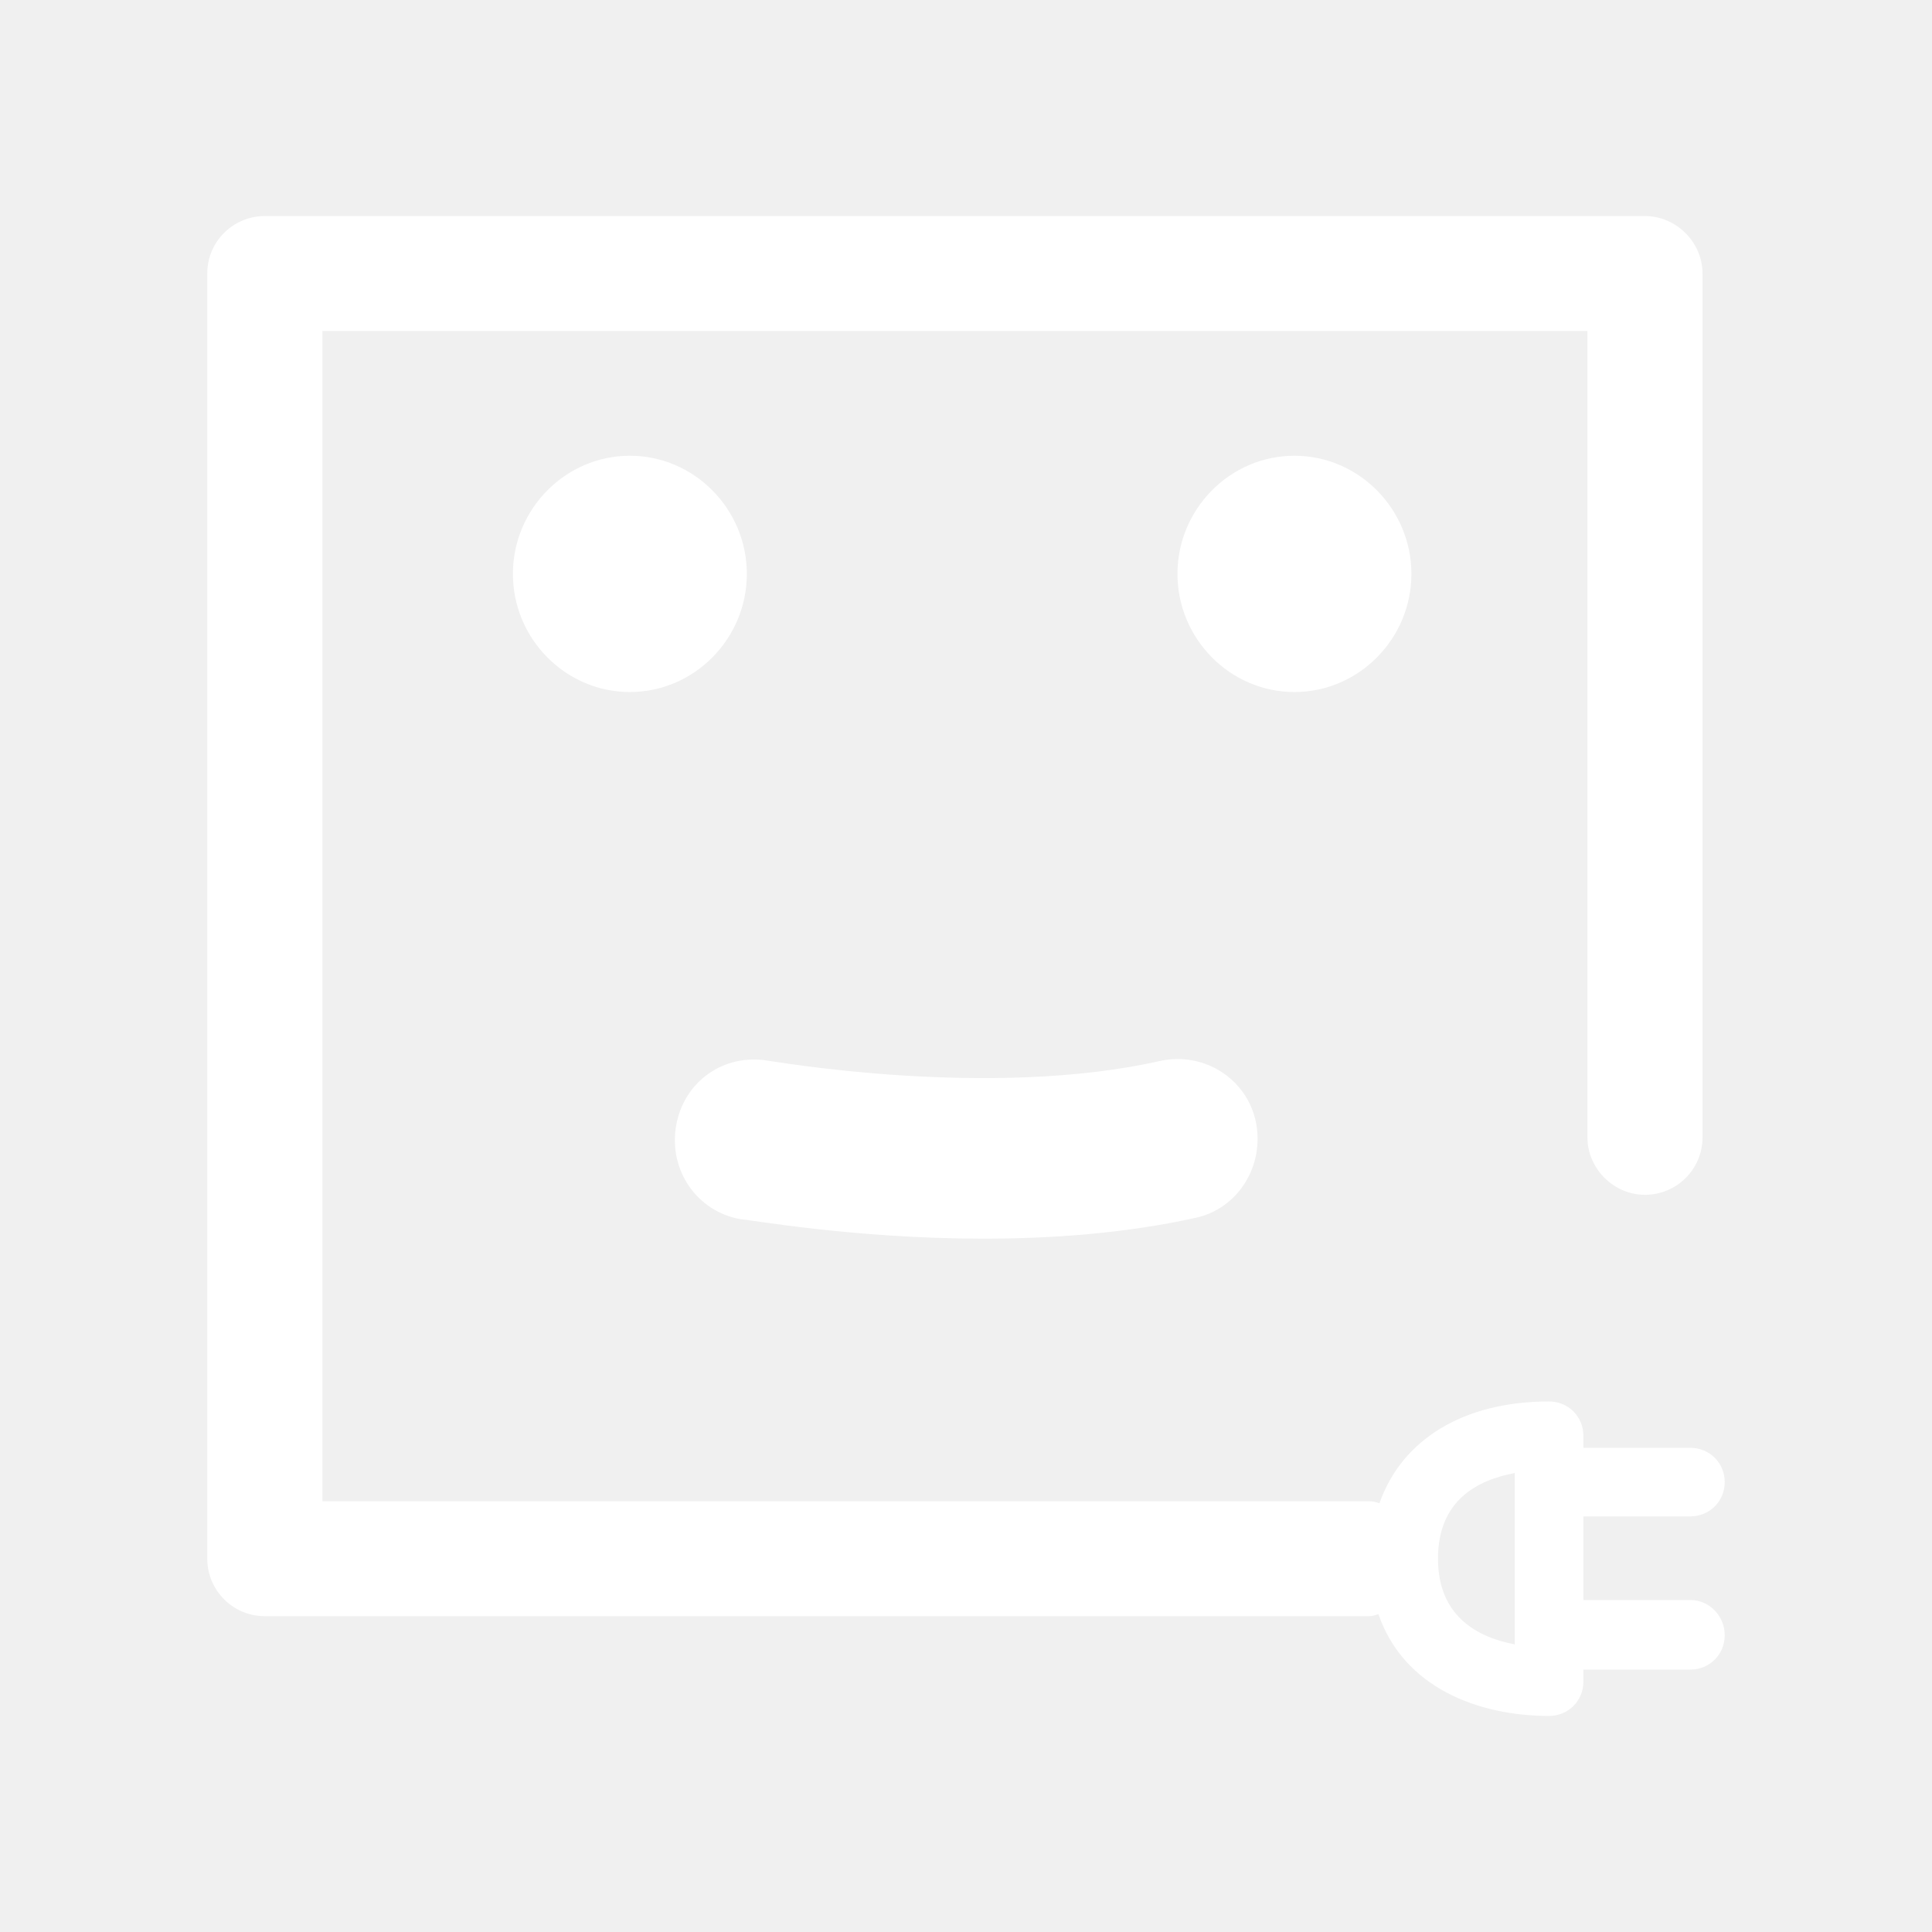
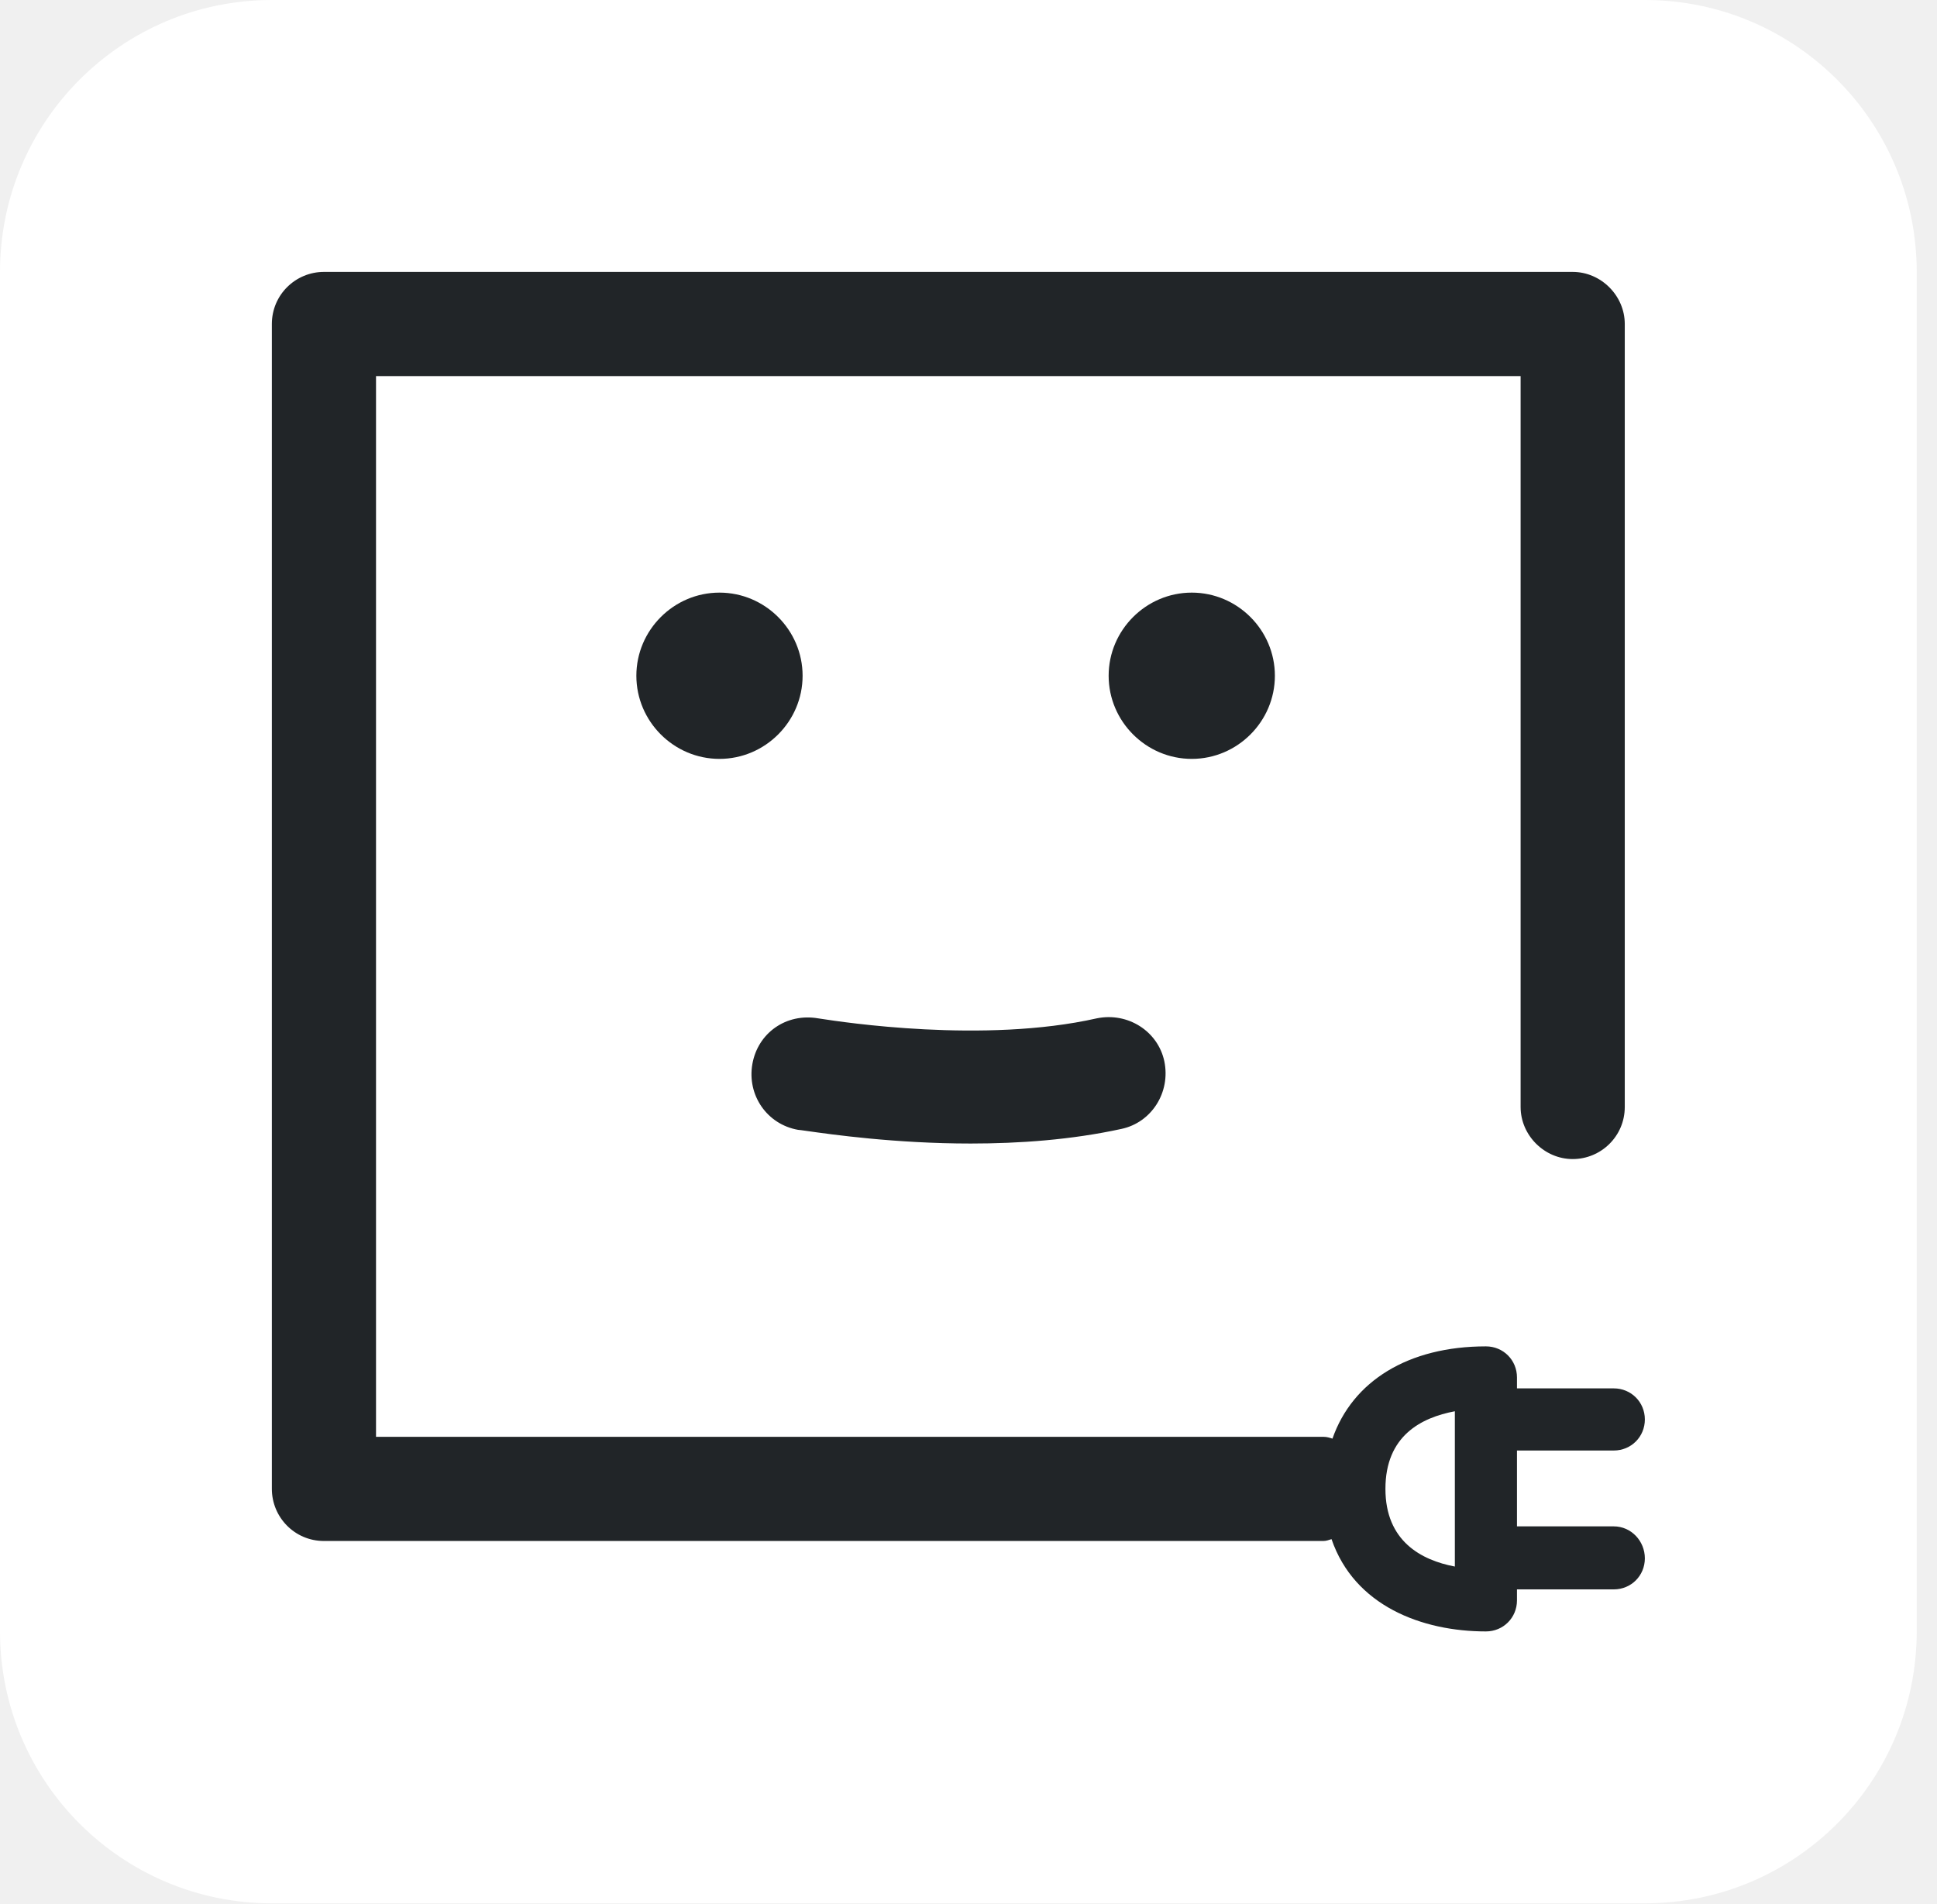
- <svg xmlns="http://www.w3.org/2000/svg" width="46" height="46" viewBox="0 0 46 46" fill="none">
-   <path d="M40.248 38.096H37.7V36.104H40.248C40.704 36.104 41.065 35.744 41.065 35.288C41.065 34.832 40.704 34.472 40.248 34.472H37.7V34.184C37.7 33.728 37.339 33.368 36.882 33.368C34.839 33.368 33.373 34.28 32.844 35.792C32.772 35.768 32.7 35.744 32.603 35.744H7.676V7.88H37.796V27.08C37.796 27.824 38.421 28.448 39.166 28.448C39.911 28.448 40.536 27.848 40.536 27.08V6.512C40.536 5.768 39.911 5.144 39.166 5.144H6.305C5.56 5.144 4.935 5.744 4.935 6.512V37.112C4.935 37.856 5.536 38.48 6.305 38.48H32.603C32.675 38.48 32.748 38.456 32.82 38.432C33.421 40.184 35.2 40.856 36.882 40.856C37.339 40.856 37.7 40.496 37.7 40.04V39.752H40.248C40.704 39.752 41.065 39.392 41.065 38.936C41.065 38.48 40.704 38.096 40.248 38.096ZM36.065 39.152C35.175 38.984 34.238 38.48 34.238 37.112C34.238 35.72 35.175 35.24 36.065 35.072V39.152Z" fill="white" />
-   <path d="M17.782 13.664C17.782 12.118 16.527 10.851 14.997 10.851C13.466 10.851 12.212 12.118 12.212 13.664C12.212 15.21 13.466 16.477 14.997 16.477C16.527 16.477 17.782 15.21 17.782 13.664Z" fill="white" />
-   <path d="M33.605 13.664C33.605 12.118 32.35 10.851 30.82 10.851C29.289 10.851 28.035 12.118 28.035 13.664C28.035 15.21 29.289 16.477 30.82 16.477C32.35 16.477 33.605 15.21 33.605 13.664Z" fill="white" />
-   <path d="M23.413 29.492C20.322 29.492 17.782 29.028 17.629 29.028C16.588 28.843 15.915 27.854 16.098 26.802C16.282 25.751 17.231 25.071 18.302 25.257C18.363 25.257 23.566 26.184 27.637 25.257C28.677 25.04 29.687 25.689 29.901 26.71C30.116 27.761 29.473 28.781 28.463 28.997C26.78 29.368 25.035 29.492 23.413 29.492Z" fill="white" />
+ <svg xmlns="http://www.w3.org/2000/svg" width="57" height="56" viewBox="0 0 57 56" fill="none">
+   <rect width="56.403" height="56" rx="8" fill="white" />
+   <path fill-rule="evenodd" clip-rule="evenodd" d="M47.489 44.909H44.64V42.677H47.489C48 42.677 48.403 42.274 48.403 41.763C48.403 41.253 48 40.849 47.489 40.849H44.64V40.527C44.64 40.016 44.237 39.613 43.726 39.613C41.441 39.613 39.801 40.634 39.21 42.328C39.129 42.301 39.048 42.274 38.941 42.274H11.065V11.065H44.747V32.57C44.747 33.403 45.446 34.102 46.28 34.102C47.113 34.102 47.812 33.43 47.812 32.57V9.532C47.812 8.699 47.113 8 46.28 8H9.532C8.699 8 8 8.672 8 9.532V43.806C8 44.64 8.672 45.339 9.532 45.339H38.941C39.022 45.339 39.102 45.312 39.183 45.285C39.855 47.247 41.844 48 43.726 48C44.237 48 44.64 47.597 44.64 47.086V46.763H47.489C48 46.763 48.403 46.36 48.403 45.849C48.403 45.339 48 44.909 47.489 44.909ZM42.812 46.091C41.817 45.903 40.769 45.339 40.769 43.806C40.769 42.247 41.817 41.71 42.812 41.522V46.091ZM21.172 17.436C22.516 17.436 23.618 18.538 23.618 19.882C23.618 21.226 22.516 22.328 21.172 22.328C19.828 22.328 18.726 21.226 18.726 19.882C18.726 18.538 19.828 17.436 21.172 17.436ZM35.07 17.436C36.414 17.436 37.516 18.538 37.516 19.882C37.516 21.226 36.414 22.328 35.07 22.328C33.726 22.328 32.624 21.226 32.624 19.882C32.624 18.538 33.726 17.436 35.07 17.436ZM23.756 33.277C24.447 33.375 26.344 33.645 28.564 33.645C29.989 33.645 31.521 33.538 33 33.215C33.887 33.027 34.452 32.14 34.263 31.226C34.075 30.339 33.188 29.774 32.274 29.962C28.958 30.71 24.785 30.071 24.156 29.974C24.107 29.967 24.079 29.962 24.075 29.962C23.134 29.801 22.301 30.392 22.14 31.306C21.979 32.221 22.57 33.081 23.484 33.242C23.508 33.242 23.602 33.255 23.756 33.277Z" fill="#212528" />
</svg>
